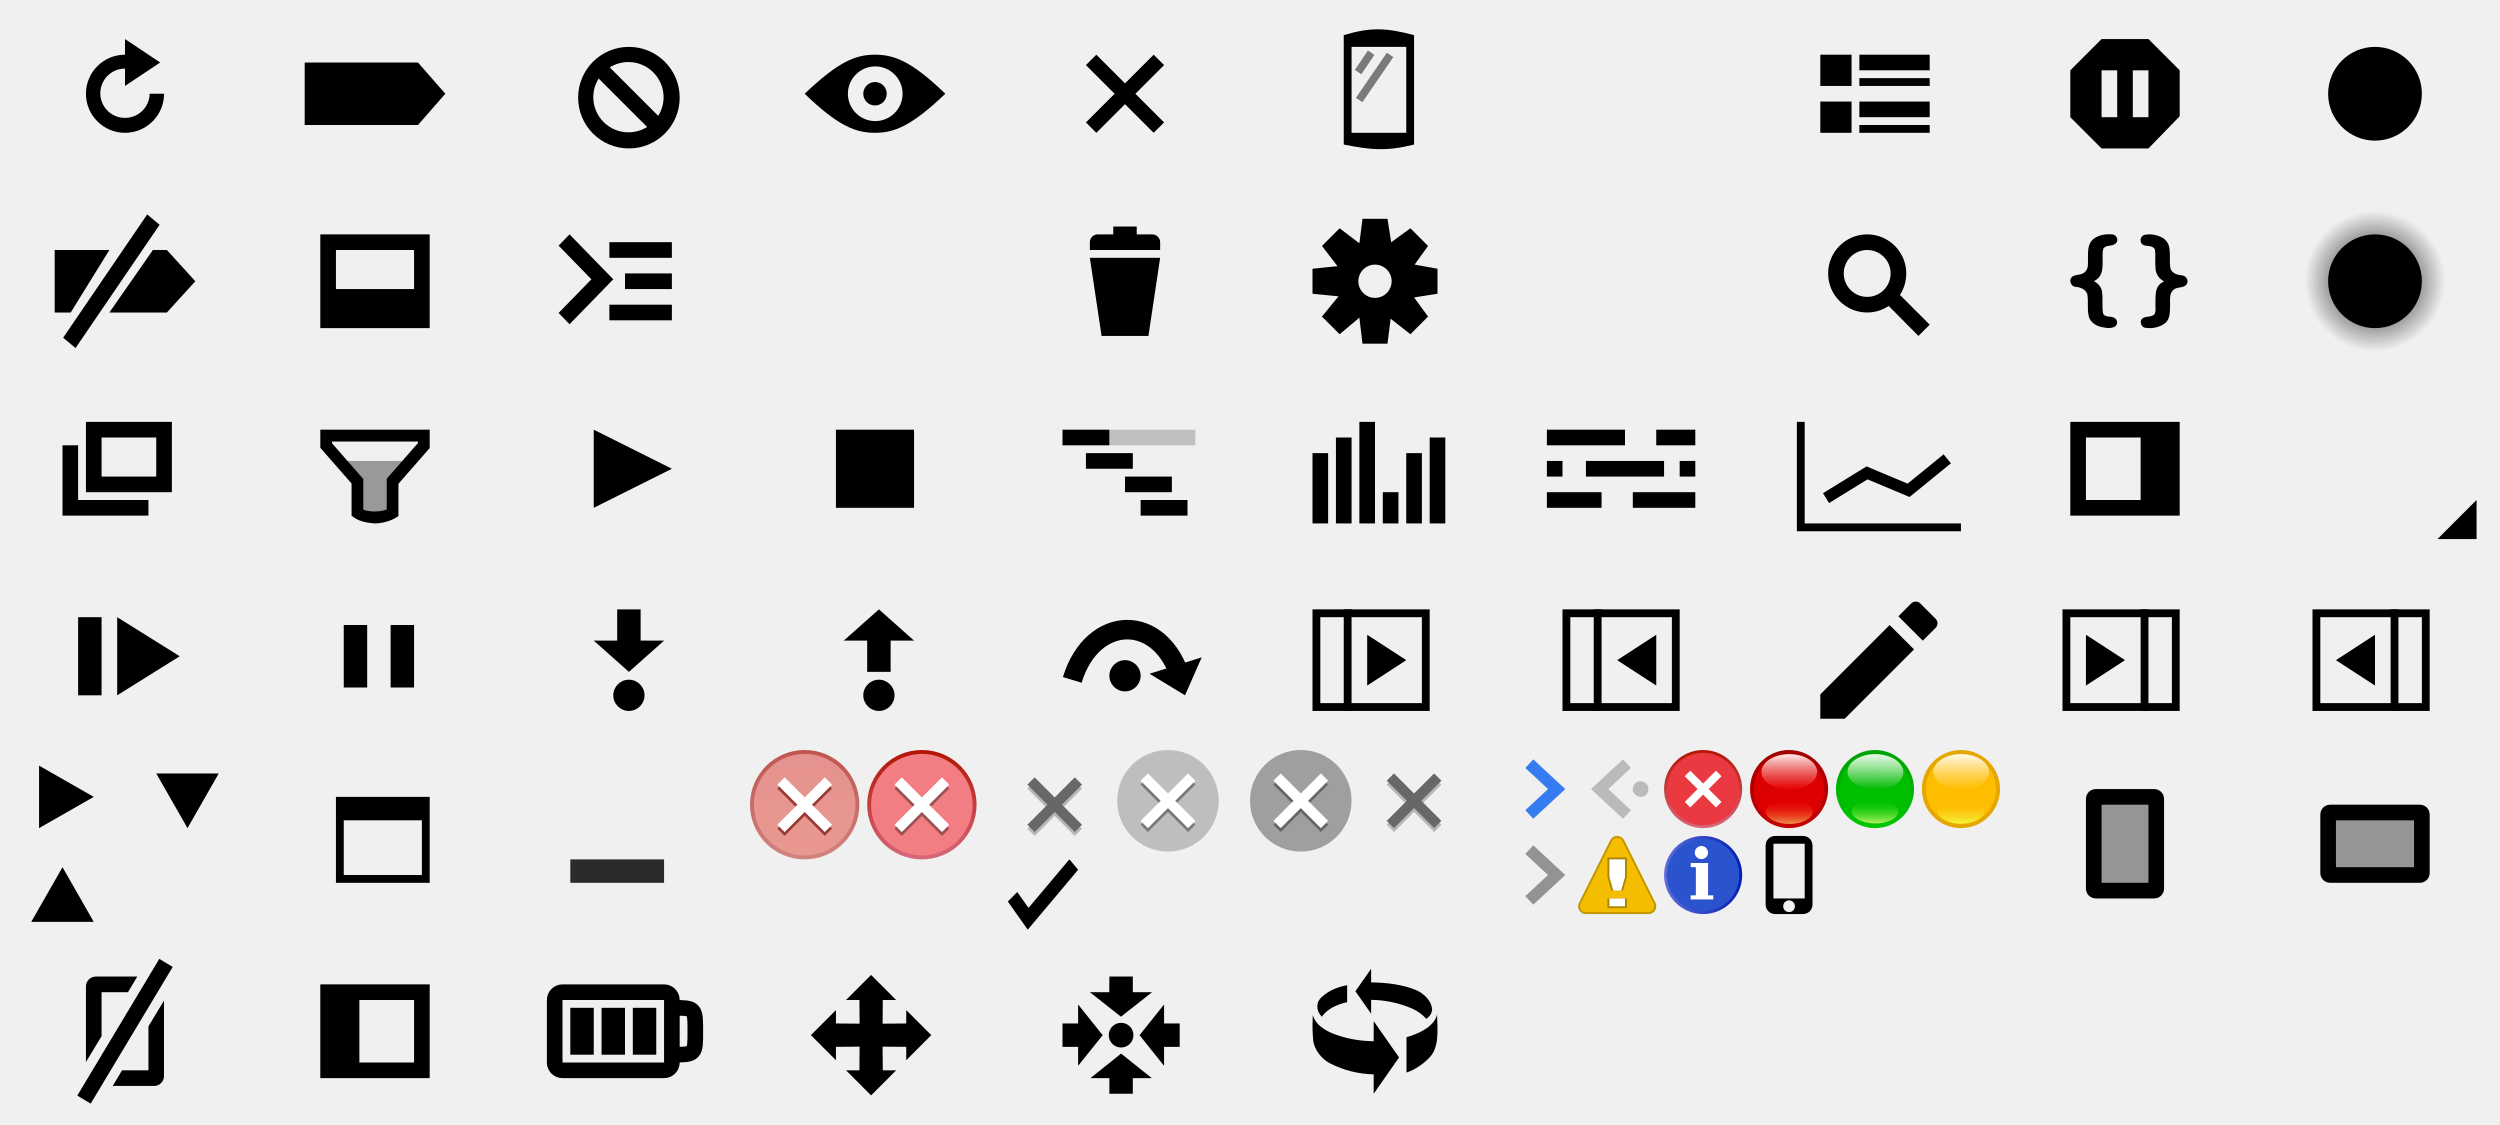
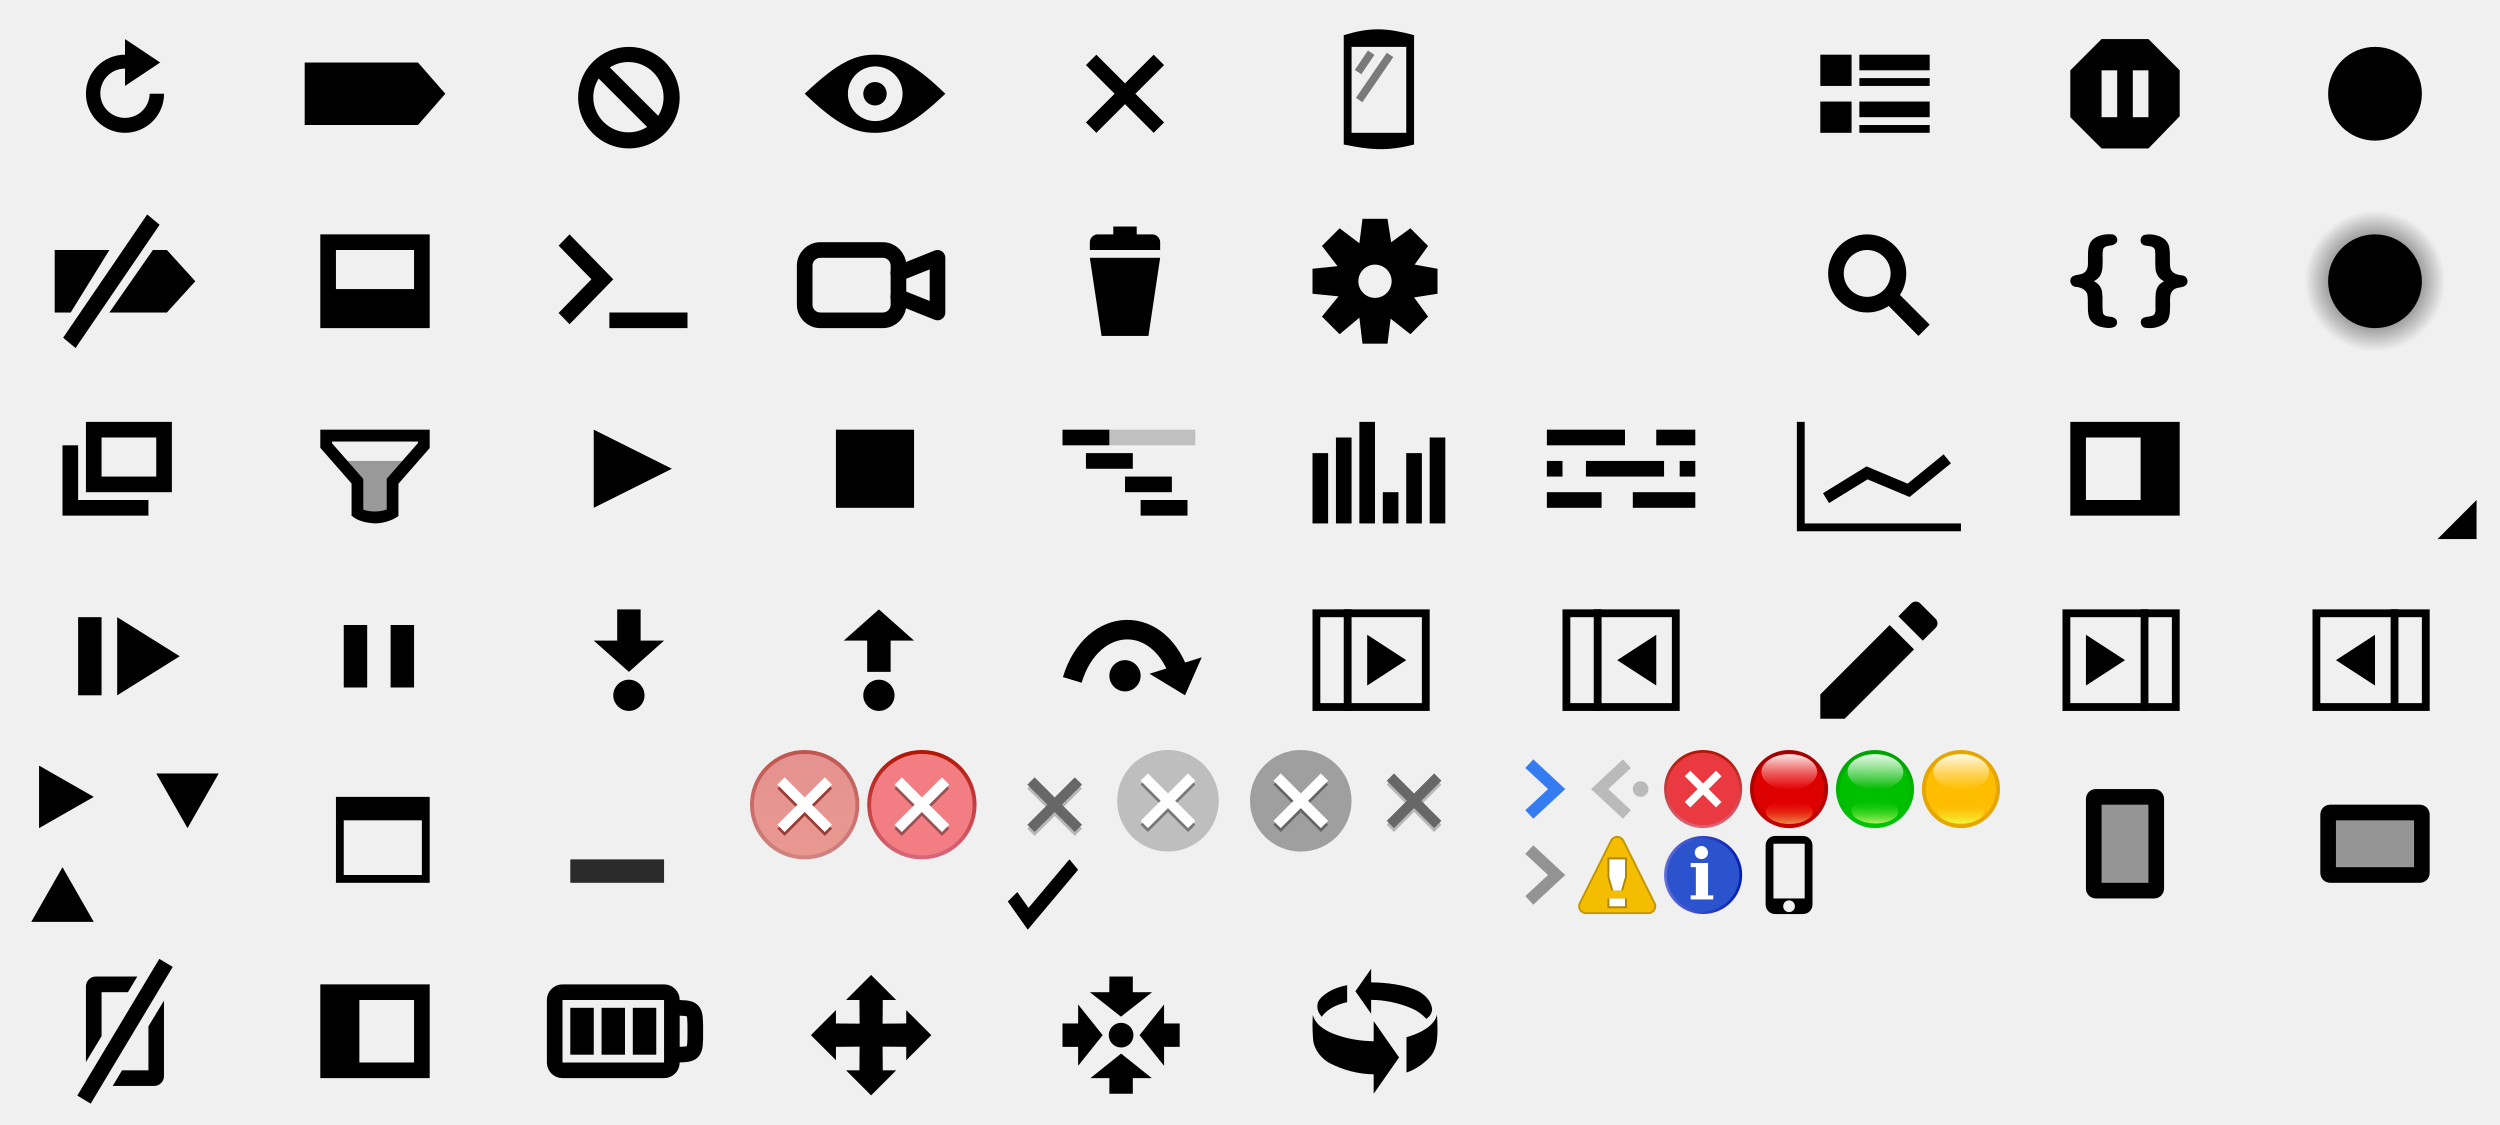
<svg xmlns="http://www.w3.org/2000/svg" xmlns:xlink="http://www.w3.org/1999/xlink" height="144" version="1.1" width="320" xml:space="preserve" id="svg3395">
  <defs id="defs3400">
    <linearGradient id="a">
      <stop offset="0" stop-color="#606eda" id="stop3403" />
      <stop offset="1" stop-color="#021db2" id="stop3405" />
    </linearGradient>
    <linearGradient id="b">
      <stop offset="0" stop-color="#e59290" id="stop3408" />
      <stop offset="1" stop-color="#e99890" id="stop3410" />
    </linearGradient>
    <linearGradient id="c">
      <stop offset="0" stop-color="#c0544f" id="stop3413" />
      <stop offset="1" stop-color="#d08481" id="stop3415" />
    </linearGradient>
    <linearGradient id="d">
      <stop offset="0" stop-color="#ffa801" stop-opacity="0" id="stop3418" />
      <stop offset="1" stop-color="#f0fb3d" id="stop3420" />
    </linearGradient>
    <linearGradient id="e">
      <stop offset="0" stop-color="#ffbd00" stop-opacity="0.65" id="stop3423" />
      <stop offset="1" stop-color="#fff" stop-opacity="0.91" id="stop3425" />
    </linearGradient>
    <linearGradient id="f">
      <stop offset="0" stop-color="#00d600" stop-opacity="0" id="stop3428" />
      <stop offset="1" stop-color="#d8fc7b" stop-opacity="0.81" id="stop3430" />
    </linearGradient>
    <linearGradient id="g">
      <stop offset="0" stop-color="#00ba00" id="stop3433" />
      <stop offset="1" stop-color="#fff" stop-opacity="0.91" id="stop3435" />
    </linearGradient>
    <linearGradient id="h">
      <stop offset="0" stop-color="#00a104" id="stop3438" />
      <stop offset="1" stop-color="#00c605" id="stop3440" />
    </linearGradient>
    <linearGradient id="i">
      <stop offset="0" stop-color="#f00" stop-opacity="0" id="stop3443" />
      <stop offset="1" stop-color="#f0cb68" stop-opacity="0.71" id="stop3445" />
    </linearGradient>
    <linearGradient id="j">
      <stop offset="0" stop-color="#e60000" stop-opacity="0.65" id="stop3448" />
      <stop offset="1" stop-color="#fff" stop-opacity="0.91" id="stop3450" />
    </linearGradient>
    <linearGradient id="k">
      <stop offset="0" stop-color="#a10000" id="stop3453" />
      <stop offset="1" stop-color="#c60000" id="stop3455" />
    </linearGradient>
    <linearGradient id="l">
      <stop offset="0" stop-color="#d7687d" id="stop3458" />
      <stop offset="1" stop-color="#b21402" id="stop3460" />
    </linearGradient>
    <radialGradient cx="0" cy="0" fx="0" fy="0" gradientTransform="matrix(18,0,0,-18,680,341)" gradientUnits="userSpaceOnUse" id="z" r="1" spreadMethod="pad">
      <stop offset="0" id="stop3463" />
      <stop offset="1" stop-opacity="0" id="stop3465" />
    </radialGradient>
    <radialGradient cx="0" cy="0" fx="0" fy="0" gradientTransform="matrix(9,0,0,9,304,36)" gradientUnits="userSpaceOnUse" id="A" r="1" spreadMethod="pad" xlink:href="#z" />
    <linearGradient gradientTransform="matrix(0,-0.5833333,-0.5833333,0,118,110)" gradientUnits="userSpaceOnUse" id="m" x1="0" x2="24" xlink:href="#l" y1="0" y2="0" />
    <linearGradient gradientTransform="matrix(0,1,-1,0,206,0)" gradientUnits="userSpaceOnUse" id="n" x1="96.5" x2="109.5" xlink:href="#b" y1="103" y2="103" />
    <linearGradient gradientTransform="matrix(0,1,-1,0,207,-17)" gradientUnits="userSpaceOnUse" id="o" x1="113" x2="127" xlink:href="#c" y1="104" y2="104" />
    <linearGradient gradientTransform="matrix(0,-0.4166667,-0.4166667,0,218,106)" gradientUnits="userSpaceOnUse" id="p" x1="0" x2="24" xlink:href="#l" y1="0" y2="0" />
    <linearGradient gradientTransform="matrix(0.7142857,0,0,0.7142857,132.2857,37.71429)" gradientUnits="userSpaceOnUse" id="q" x1="113" x2="127" xlink:href="#a" y1="104" y2="104" />
    <linearGradient gradientTransform="matrix(0,1.37931,-1.300813,0,363.0846,-218.3534)" gradientUnits="userSpaceOnUse" id="r" x1="227.875" x2="235.125" xlink:href="#k" y1="103.156" y2="103.156" />
    <linearGradient gradientTransform="matrix(0,-0.6293104,0.9268293,0,133.469,244.5285)" gradientUnits="userSpaceOnUse" id="s" x1="227.875" x2="235.125" xlink:href="#j" y1="103.156" y2="103.156" />
    <linearGradient gradientTransform="matrix(0,0.4396552,0.7804878,0,148.4874,2.120632)" gradientUnits="userSpaceOnUse" id="t" x1="227.875" x2="235.125" xlink:href="#i" y1="103.156" y2="103.156" />
    <linearGradient gradientTransform="matrix(-0.01506784,1.37921,-1.300718,-0.01421029,377.6654,-216.8212)" gradientUnits="userSpaceOnUse" id="u" x1="227.875" x2="235.125" xlink:href="#h" y1="103.156" y2="103.156" />
    <linearGradient gradientTransform="matrix(0.00687469,-0.6292645,0.9267618,0.01012483,142.8651,243.4433)" gradientUnits="userSpaceOnUse" id="v" x1="227.875" x2="235.125" xlink:href="#g" y1="103.156" y2="103.156" />
    <linearGradient gradientTransform="matrix(-0.00480288,0.4396232,0.780431,0.00852617,160.6027,1.160325)" gradientUnits="userSpaceOnUse" id="w" x1="227.875" x2="235.125" xlink:href="#f" y1="103.156" y2="103.156" />
    <linearGradient gradientTransform="matrix(0,-0.6293104,0.9268293,0,155.469,244.5285)" gradientUnits="userSpaceOnUse" id="x" x1="227.875" x2="235.125" xlink:href="#e" y1="103.156" y2="103.156" />
    <linearGradient gradientTransform="matrix(0,0.4396552,0.7804878,0,170.4433,2.076437)" gradientUnits="userSpaceOnUse" id="y" x1="227.875" x2="235.125" xlink:href="#d" y1="103.156" y2="103.156" />
  </defs>
  <path d="M57 12 53.5 8 39 8l0 8 14.5 0" id="path3481" />
  <path d="m25 36-3.64-4-1.79 0-5.57 8 7.36 0 3.64-4z" id="path3483" />
  <path d="m7 32 0 8 2.05 0 4.95-8-7 0z" id="path3485" />
  <path d="m9.67 44.55-1.59-1.32 10.76-15.78 1.59 1.32-10.76 15.78z" id="path3487" />
  <path d="M16 5L16 7C13.24 7 11 9.24 11 12C11 14.76 13.24 17 16 17C18.76 17 21 14.76 21 12L19.16 12C19.12 13.72 17.73 15.09 16 15.09C14.25 15.09 12.84 13.69 12.84 11.94C12.84 10.19 14.25 8.78 16 8.78L16 11L20.5 8L16 5z" id="path3489" />
  <path d="m53 37-10 0 0-5 10 0 0 5zm-12 5 14 0 0-12-14 0 0 12z" id="path3491" />
  <path d="m10 57-2 0 0 9 11 0 0-2-9 0z" id="path3493" />
  <path d="m13 56 7 0 0 5-7 0zm-2-2 0 9 11 0 0-9z" id="path3495" />
-   <path d="m86 33-8 0 0-2 8 0 0 2z" id="path3497" />
  <path d="m71.5 31.44 4.2 4.31-4.2 4.31 1.4 1.44 5.6-5.75L72.9 30z" id="path3499" />
-   <path d="m86 37-6 0 0-2 6 0 0 2z" id="path3501" />
-   <path d="m86 41-8 0 0-2 8 0 0 2z" id="path3503" />
+   <path d="m 88,42 -10,0 0,-2 10,0 0,2 z" id="path3503" />
  <path d="m80.44 16.94c-2.48 0-4.5-2.02-4.5-4.5 0-0.88 0.26-1.7 0.69-2.39l6.2 6.2c-0.69 0.44-1.51 0.69-2.39 0.69m4.5-4.5c0 0.88-0.26 1.7-0.69 2.39l-6.2-6.2c0.69-0.44 1.51-0.69 2.39-0.69 2.48 0 4.5 2.02 4.5 4.5M80.5 6c-3.59 0-6.5 2.91-6.5 6.5 0 3.59 2.91 6.5 6.5 6.5 3.59 0 6.5-2.91 6.5-6.5 0-3.59-2.91-6.5-6.5-6.5" id="path3505" />
  <path d="m117 65-10 0 0-10 10 0 0 10z" id="path3507" />
  <path d="M149 8.33 147.67 7 144 10.67 140.33 7 139 8.33l3.67 3.67-3.67 3.67 1.33 1.33 3.67-3.67 3.67 3.67L149 15.67 145.33 12 149 8.33z" id="path3509" />
  <path d="m44 59 2 3 0 4 4 0 0-4 2-3z" fill="#424242" opacity="0.5" id="path3511" />
  <path d="m46.5 65.23c0.32 0.13 0.84 0.24 1.47 0.24 0.59 0 1.14-0.1 1.53-0.26l0-3.93 4-4.57 0-0.19-11 0 0 0.22 4 4.57 0 3.93zM47.97 67C46.81 66.91 45.82 66.71 45 66.01l0-4.12-4-4.57 0-2.32 14 0 0 2.35-4 4.57 0 4.13c-0.92 0.67-2.1 0.94-3.03 0.95" id="path3513" />
  <path d="M86 60 76 55 76 65" id="path3515" />
  <path d="m153 57-11 0 0-2 11 0 0 2z" opacity="0.2" id="path3517" />
  <path d="m142 57-6 0 0-2 6 0 0 2z" id="path3519" />
  <path d="m145 60-6 0 0-2 6 0 0 2z" id="path3521" />
  <path d="m150 63-6 0 0-2 6 0 0 2z" id="path3523" />
  <path d="m152 66-6 0 0-2 6 0 0 2z" id="path3525" />
  <path d="m170 67-2 0 0-9 2 0 0 9z" id="path3527" />
  <path d="m173 67-2 0 0-11 2 0 0 11z" id="path3529" />
  <path d="m176 67-2 0 0-13 2 0 0 13z" id="path3531" />
  <path d="m179 67-2 0 0-4 2 0 0 4z" id="path3533" />
  <path d="m182 67-2 0 0-9 2 0 0 9z" id="path3535" />
  <path d="m185 67-2 0 0-11 2 0 0 11z" id="path3537" />
  <path d="m208 57-10 0 0-2 10 0 0 2z" id="path3539" />
  <path d="m217 57-5 0 0-2 5 0 0 2z" id="path3541" />
  <path d="m200 61-2 0 0-2 2 0 0 2z" id="path3543" />
  <path d="m213 61-10 0 0-2 10 0 0 2z" id="path3545" />
  <path d="m217 61-2 0 0-2 2 0 0 2z" id="path3547" />
  <path d="m205 65-7 0 0-2 7 0 0 2z" id="path3549" />
  <path d="m217 65-8 0 0-2 8 0 0 2z" id="path3551" />
  <path d="m274 64-7 0 0-8 7 0 0 8zm-9 2 14 0 0-12-14 0 0 12z" id="path3553" />
  <path d="m298 12c0 3.31 2.69 6 6 6 3.31 0 6-2.69 6-6 0-3.31-2.69-6-6-6-3.31 0-6 2.69-6 6" id="path3555" />
  <path d="m295 36c0 4.97 4.03 9 9 9l0 0c4.97 0 9-4.03 9-9l0 0c0-4.97-4.03-9-9-9l0 0c-4.97 0-9 4.03-9 9" fill="url(#A)" id="path3557" />
  <path d="m298 36c0 3.31 2.69 6 6 6 3.31 0 6-2.69 6-6 0-3.31-2.69-6-6-6-3.31 0-6 2.69-6 6" id="path3559" />
  <path d="M239 30C236.24 30 234 32.24 234 35C234 37.76 236.24 40 239 40C240.03 40 240.96 39.69 241.75 39.16L245.56 43L247 41.56L243.19 37.75C243.71 36.96 244 36.02 244 35C244 32.24 241.76 30 239 30zM239 32C240.66 32 242 33.34 242 35C242 36.66 240.66 38 239 38C237.34 38 236 36.66 236 35C236 33.34 237.34 32 239 32z" id="path3561" />
  <path d="m233.73 63.76 5.25-3.23 5.32 2.23 4.95-4.03" fill="none" stroke="#000" stroke-miterlimit="10" stroke-width="1.48" id="path3563" />
  <path d="m231 67 0-13-1 0 0 14 21 0 0-1z" id="path3565" />
  <path d="m237 11-4 0 0-4 4 0 0 4z" id="path3567" />
  <path d="m247 9-9 0 0-2 9 0 0 2z" id="path3569" />
  <path d="m247 11-9 0 0-1 9 0 0 1z" id="path3571" />
  <path d="m247 15-9 0 0-2 9 0 0 2z" id="path3573" />
  <path d="m237 17-4 0 0-4 4 0 0 4z" id="path3575" />
  <path d="m247 17-9 0 0-1 9 0 0 1z" id="path3577" />
  <path d="m176 38.13c-1.18 0-2.13-0.96-2.13-2.13 0-1.18 0.96-2.13 2.13-2.13 1.18 0 2.13 0.96 2.13 2.13 0 1.18-0.96 2.13-2.13 2.13m8-3.73-2.93-0.53 1.72-2.39-2.26-2.26-2.46 1.79-0.47-3-3.2 0-0.4 3.13-2.53-1.92-2.26 2.26 1.99 2.59-3.2 0.33 0 3.2 3.33 0.33-2.12 2.59 2.26 2.26 2.53-2.12 0.4 3.33 3.2 0 0.4-3.2 2.53 1.99 2.26-2.26L181 38.07l3-0.47 0-3.2z" id="path3579" />
  <path d="m268.01 35.99c0.61 0.28 1.07 0.9 1.07 1.58 0.11 0.85-0.05 1.72 0.12 2.57 0.27 0.54 1 0.28 1.43 0.55 0.49 0.24 0.48 1.01-0.06 1.18-0.56 0.22-1.18 0.08-1.74-0.05-0.71-0.2-1.41-0.72-1.5-1.5-0.18-0.89 0.01-1.8-0.16-2.68-0.22-0.64-0.94-0.9-1.57-0.93-0.58-0.1-0.83-0.94-0.35-1.3 0.51-0.35 1.26-0.14 1.69-0.66 0.44-0.48 0.29-1.18 0.32-1.78 0-0.81-0.02-1.77 0.65-2.34 0.66-0.54 1.58-0.71 2.41-0.63 0.63 0 0.98 0.87 0.4 1.22-0.44 0.37-1.2 0.06-1.51 0.65-0.14 0.56-0.05 1.15-0.07 1.73-0.01 0.75-0.05 1.64-0.72 2.13-0.12 0.1-0.26 0.19-0.4 0.26" id="path3581" />
  <path d="m276.98 35.99c-0.67-0.3-1.08-1.02-1.08-1.75-0.07-0.76 0.03-1.52-0.06-2.28-0.24-0.58-0.98-0.4-1.46-0.59-0.59-0.24-0.48-1.18 0.14-1.31 0.73-0.15 1.52-0.01 2.18 0.32 0.56 0.28 0.95 0.86 0.99 1.48 0.13 0.83-0.03 1.68 0.13 2.5 0.2 0.68 0.94 0.83 1.54 0.9 0.56 0.07 0.86 0.8 0.46 1.21-0.44 0.46-1.2 0.2-1.65 0.66-0.51 0.46-0.4 1.21-0.4 1.83-0.03 0.78 0.06 1.69-0.52 2.3-0.74 0.65-1.8 0.86-2.75 0.68-0.52-0.16-0.69-1.01-0.15-1.25 0.44-0.23 1.02-0.08 1.41-0.45 0.26-0.45 0.09-0.98 0.14-1.47 0.01-0.76-0.07-1.63 0.43-2.26C276.51 36.3 276.75 36.14 276.99 36" id="path3583" />
  <path d="m275 15-2 0 0-6 2 0zm-4 0-2 0 0-6 2 0zm4-10-6 0-4 4 0 6 4 4 6 0 4-4.12 0-5.88z" id="path3585" />
  <path d="m112.03 15.5c-1.93 0-3.5-1.57-3.5-3.5 0-1.93 1.57-3.5 3.5-3.5 1.93 0 3.5 1.57 3.5 3.5 0 1.93-1.57 3.5-3.5 3.5m-0.03-8.5c-2.44 0-4.63 0.83-9 5 4.31 4.17 6.56 5 9 5 2.44 0 4.63-0.83 9-5-4.31-4.17-6.56-5-9-5" id="path3587" />
  <path d="m110.5 12c0 0.83 0.67 1.5 1.5 1.5 0.83 0 1.5-0.67 1.5-1.5 0-0.83-0.67-1.5-1.5-1.5-0.83 0-1.5 0.67-1.5 1.5" id="path3589" />
  <path d="m139.5 33 9 0-1.5 10-6 0" id="path3591" />
  <path d="m147.5 30-2 0 0-1-3 0 0 1-2 0c-0.55 0-1 0.48-1 1l0 1 1 0 7 0 1 0 0-1c0-0.52-0.45-1-1-1" id="path3593" />
  <path d="m317 69 0-5-5 5 5 0z" id="path3595" />
  <path d="m23 84-8-5 0 10" id="path3597" />
  <path d="m13 89-3 0 0-10 3 0 0 10z" id="path3599" />
  <path d="m47 88-3 0 0-8 3 0 0 8z" id="path3601" />
  <path d="m53 88-3 0 0-8 3 0 0 8z" id="path3603" />
  <path d="m78.5 89c0 1.1 0.9 2 2 2 1.1 0 2-0.9 2-2 0-1.1-0.9-2-2-2-1.1 0-2 0.9-2 2" id="path3605" />
  <path d="M79 78L79 82L76 82L80.5 86L85 82L82 82L82 78L79 78z" id="path3607" />
  <path d="m110.5 89c0 1.1 0.9 2 2 2 1.1 0 2-0.9 2-2 0-1.1-0.9-2-2-2-1.1 0-2 0.9-2 2" id="path3609" />
  <path d="M112.5 78L108 82L111 82L111 86L114 86L114 82L117 82L112.5 78z" id="path3611" />
  <path d="m142 86.5c0 1.1 0.9 2 2 2 1.1 0 2-0.9 2-2 0-1.1-0.9-2-2-2-1.1 0-2 0.9-2 2" id="path3613" />
  <path d="m137.25 87.03c2.55-8.43 11.4-8.73 13.94 0" fill="none" stroke="#000" stroke-width="2.5" id="path3615" />
  <path d="m151.68 89-4.54-2.76 6.68-2.1" id="path3617" />
  <path d="m12 102-7-4 0 8" id="path3619" />
  <path d="m24 106 4-7-8 0" id="path3621" />
  <path d="m8 111 4 7-8 0" id="path3623" />
  <path d="m54 105 0 7-10 0 0-7zm1 8 0-11-12 0 0 11z" id="path3625" />
  <rect height="3" opacity="0.82" ry="0" width="12" x="73" y="110" id="rect3627" />
  <rect fill="none" height="12" stroke="#000" width="14" x="168.5" y="78.5" id="rect3629" />
  <path d="m180 84.5-5-3.25 0 6.5" id="path3631" />
  <rect height="13" width="1" x="172" y="78" id="rect3633" />
  <rect fill="none" height="12" stroke="#000" width="14" x="200.5" y="78.5" id="rect3635" />
  <path d="m207 84.5 5-3.25 0 6.5" id="path3637" />
  <rect height="13" width="1" x="204" y="78" id="rect3639" />
  <rect fill="none" height="12" stroke="#000" width="14" x="264.5" y="78.5" id="rect3641" />
  <path d="m272 84.5-5-3.25 0 6.5" id="path3643" />
  <rect height="13" width="1" x="274" y="78" id="rect3645" />
  <rect fill="none" height="12" stroke="#000" width="14" x="296.5" y="78.5" id="rect3647" />
  <path d="m299 84.5 5-3.25 0 6.5" id="path3649" />
  <rect height="13" width="1" x="306" y="78" id="rect3651" />
  <path d="m118 96c-3.87 0-7 3.13-7 7 0 3.87 3.13 7 7 7 3.87 0 7-3.13 7-7 0-3.87-3.13-7-7-7" fill="url(#m)" id="path3653" />
  <path d="m111.5 103c0 3.59 2.91 6.5 6.5 6.5 3.59 0 6.5-2.91 6.5-6.5 0-3.59-2.91-6.5-6.5-6.5-3.59 0-6.5 2.91-6.5 6.5" fill="#f27d82" id="path3655" />
  <path d="m121.5 100.93-0.93-0.93-2.57 2.57-2.57-2.57-0.93 0.93 2.57 2.57L114.5 106.07 115.43 107 118 104.43 120.57 107 121.5 106.07 118.93 103.5 121.5 100.93z" fill-opacity="0.36" id="path3657" />
  <path d="m121.5 100.43-0.93-0.93-2.57 2.57-2.57-2.57-0.93 0.93 2.57 2.57-2.57 2.57 0.93 0.93 2.57-2.57 2.57 2.57 0.93-0.93-2.57-2.57 2.57-2.57z" fill="#fff" id="path3659" />
  <path d="m138.5 100.93-0.93-0.93-2.57 2.57-2.57-2.57-0.93 0.93 2.57 2.57L131.5 106.07 132.43 107 135 104.43 137.57 107 138.5 106.07 135.93 103.5 138.5 100.93z" fill-opacity="0.24" id="path3661" />
  <path d="m138.5 100.43-0.93-0.93-2.57 2.57-2.57-2.57-0.93 0.93 2.57 2.57-2.57 2.57 0.93 0.93 2.57-2.57 2.57 2.57 0.93-0.93-2.57-2.57 2.57-2.57z" fill="#676767" id="path3663" />
  <path d="m103 110c3.87 0 7-3.13 7-7 0-3.87-3.13-7-7-7-3.87 0-7 3.13-7 7 0 3.87 3.13 7 7 7" fill="url(#o)" id="path3665" />
  <path d="m103 96.5c-3.59 0-6.5 2.91-6.5 6.5 0 3.59 2.91 6.5 6.5 6.5 3.59 0 6.5-2.91 6.5-6.5 0-3.59-2.91-6.5-6.5-6.5" fill="url(#n)" id="path3667" />
  <path d="m106.5 100.93-0.93-0.93-2.57 2.57-2.57-2.57-0.93 0.93 2.57 2.57L99.5 106.07 100.43 107 103 104.43 105.57 107 106.5 106.07 103.93 103.5 106.5 100.93z" fill="#993c35" id="path3669" />
  <path d="m106.5 100.43-0.93-0.93-2.57 2.57-2.57-2.57-0.93 0.93 2.57 2.57-2.57 2.57 0.93 0.93 2.57-2.57 2.57 2.57 0.93-0.93-2.57-2.57 2.57-2.57z" fill="#fff" id="path3671" />
  <path d="m143 102.5c0 3.59 2.91 6.5 6.5 6.5 3.59 0 6.5-2.91 6.5-6.5 0-3.59-2.91-6.5-6.5-6.5-3.59 0-6.5 2.91-6.5 6.5" fill="#bebebe" id="path3673" />
  <path d="m153 100.43-0.93-0.93-2.57 2.57L146.93 99.5 146 100.43 148.57 103 146 105.57 146.93 106.5 149.5 103.93 152.07 106.5 153 105.57 150.43 103 153 100.43z" fill-opacity="0.37" id="path3675" />
  <path d="M153 99.93 152.07 99 149.5 101.57 146.93 99 146 99.93 148.57 102.5 146 105.07 146.93 106 149.5 103.43 152.07 106 153 105.07 150.43 102.5 153 99.93z" fill="#fff" id="path3677" />
  <path d="m160 102.5c0 3.59 2.91 6.5 6.5 6.5 3.59 0 6.5-2.91 6.5-6.5 0-3.59-2.91-6.5-6.5-6.5-3.59 0-6.5 2.91-6.5 6.5" fill="#9f9f9f" id="path3679" />
  <path d="m170 100.43-0.93-0.93-2.57 2.57L163.93 99.5 163 100.43 165.57 103 163 105.57 163.93 106.5 166.5 103.93 169.07 106.5 170 105.57 167.43 103 170 100.43z" fill-opacity="0.36" id="path3681" />
  <path d="M170 99.93 169.07 99 166.5 101.57 163.93 99 163 99.93 165.57 102.5 163 105.07 163.93 106 166.5 103.43 169.07 106 170 105.07 167.43 102.5 170 99.93z" fill="#fff" id="path3683" />
  <path d="m184.5 100.43-0.93-0.93-2.57 2.57-2.57-2.57-0.93 0.93 2.57 2.57-2.57 2.57 0.93 0.93 2.57-2.57 2.57 2.57 0.93-0.93-2.57-2.57 2.57-2.57z" fill-opacity="0.24" id="path3685" />
  <path d="m184.5 99.93-0.93-0.93-2.57 2.57-2.57-2.57-0.93 0.93 2.57 2.57L177.5 105.07 178.43 106 181 103.43 183.57 106 184.5 105.07 181.93 102.5 184.5 99.93z" fill="#676767" id="path3687" />
  <path d="m131.65 116.21-1.44-2.03-1.21 1.21 2.55 3.61 6.45-7.67-1.12-1.33z" id="path3689" />
  <path d="m195.75 97.75 3.5 3.25-3.5 3.25" fill="none" stroke="#367cf1" stroke-width="1.5" id="path3691" />
  <path d="m195.75 108.75 3.5 3.25-3.5 3.25" fill="none" stroke="#939393" stroke-width="1.5" id="path3693" />
  <path d="m209 101c0 0.55 0.45 1 1 1 0.55 0 1-0.45 1-1 0-0.55-0.45-1-1-1-0.55 0-1 0.45-1 1" fill="#bababa" id="path3695" />
  <path d="m208.25 97.75-3.5 3.25 3.5 3.25" fill="none" stroke="#bababa" stroke-width="1.5" id="path3697" />
  <path d="m218 96c-2.76 0-5 2.24-5 5 0 2.76 2.24 5 5 5 2.76 0 5-2.24 5-5 0-2.76-2.24-5-5-5" fill="url(#p)" id="path3699" />
  <path d="m213.36 101c0 2.56 2.08 4.64 4.64 4.64 2.56 0 4.64-2.08 4.64-4.64 0-2.56-2.08-4.64-4.64-4.64-2.56 0-4.64 2.08-4.64 4.64" fill="#eb3941" id="path3701" />
  <path d="m216 99 4 4" stroke="#fff" id="path3703" />
  <path d="m220 99-4 4" stroke="#fff" id="path3705" />
  <path d="m203 116 4-8 4 8z" stroke="#c19600" stroke-linejoin="round" stroke-width="2" id="path3707" />
  <path d="m203 116 4-8 4 8z" fill="#f4bd00" stroke="#f5bd00" stroke-linejoin="round" stroke-width="1.5" id="path3709" />
  <path d="m205.75 109.75 2.5 0 0 2.5-0.5 1.75-1.5 0-0.5-1.75 0-2.5m0 5.25 2.5 0 0 1.25-2.5 0" fill="#ad8601" id="path3711" />
  <path d="m206 110 2 0 0 2.25-0.5 1.75-1 0-0.5-1.75 0-2.25m0 5 2 0 0 1-2 0" fill="#fff" id="path3713" />
  <path d="m229 106c-2.76 0-5-2.24-5-5 0-2.76 2.24-5 5-5 2.76 0 5 2.24 5 5 0 2.76-2.24 5-5 5z" fill="url(#r)" id="path3715" />
  <path d="m233.5 101c0 2.49-2.01 4.5-4.5 4.5-2.49 0-4.5-2.01-4.5-4.5 0-2.49 2.01-4.5 4.5-4.5 2.49 0 4.5 2.01 4.5 4.5z" fill="#d00" id="path3717" />
  <path d="m229.03 96.53c1.97 0 3.56 1.02 3.56 2.28 0 1.26-1.59 2.28-3.56 2.28-1.97 0-3.56-1.02-3.56-2.28 0-1.26 1.59-2.28 3.56-2.28z" fill="url(#s)" id="path3719" />
  <path d="m229.03 105.47c1.66 0 3-0.71 3-1.59 0-0.88-1.34-1.59-3-1.59-1.66 0-3 0.71-3 1.59 0 0.88 1.34 1.59 3 1.59z" fill="url(#t)" id="path3721" />
  <path d="m239.95 106c-2.76-0.03-4.98-2.29-4.95-5.05 0.03-2.76 2.29-4.98 5.05-4.95 2.76 0.03 4.98 2.29 4.95 5.05-0.03 2.76-2.29 4.98-5.05 4.95z" fill="url(#u)" id="path3723" />
  <path d="m244.5 101.05c-0.03 2.49-2.06 4.48-4.55 4.45-2.49-0.03-4.48-2.06-4.45-4.55 0.03-2.49 2.06-4.48 4.55-4.45 2.49 0.03 4.48 2.06 4.45 4.55z" fill="#00be00" id="path3725" />
  <path d="m240.08 96.53c1.97 0.02 3.55 1.06 3.54 2.32-0.01 1.26-1.62 2.26-3.59 2.24-1.97-0.02-3.55-1.06-3.54-2.32 0.01-1.26 1.62-2.26 3.59-2.24z" fill="url(#v)" id="path3727" />
  <path d="m239.98 105.41c1.66 0.02 3.01-0.68 3.02-1.56 0.01-0.88-1.33-1.61-2.98-1.63-1.66-0.02-3.01 0.68-3.02 1.56-0.01 0.88 1.33 1.61 2.98 1.63z" fill="url(#w)" id="path3729" />
  <path d="m251 106c-2.76 0-5-2.24-5-5 0-2.76 2.24-5 5-5 2.76 0 5 2.24 5 5 0 2.76-2.24 5-5 5z" fill="#e5a600" id="path3731" />
  <path d="m255.5 101c0 2.49-2.01 4.5-4.5 4.5-2.49 0-4.5-2.01-4.5-4.5 0-2.49 2.01-4.5 4.5-4.5 2.49 0 4.5 2.01 4.5 4.5z" fill="#ffbd00" id="path3733" />
  <path d="m251.03 96.53c1.97 0 3.56 1.02 3.56 2.28 0 1.26-1.59 2.28-3.56 2.28-1.97 0-3.56-1.02-3.56-2.28 0-1.26 1.59-2.28 3.56-2.28z" fill="url(#x)" id="path3735" />
  <path d="m250.99 105.42c1.66 0 3-0.71 3-1.59 0-0.88-1.34-1.59-3-1.59-1.66 0-3 0.71-3 1.59 0 0.88 1.34 1.59 3 1.59z" fill="url(#y)" id="path3737" />
  <rect height="12" rx="0.25" ry="0.25" style="fill-opacity:0.38;stroke-linejoin:round;stroke-miterlimit:0;stroke-width:2;stroke:#000" width="8" x="268" y="102" id="rect3739" />
  <path d="m218 107c-2.76 0-5 2.24-5 5 0 2.76 2.24 5 5 5 2.76 0 5-2.24 5-5 0-2.76-2.24-5-5-5" fill="url(#q)" id="path3741" />
  <path d="m213.36 112c0 2.56 2.08 4.64 4.64 4.64 2.56 0 4.64-2.08 4.64-4.64 0-2.56-2.08-4.64-4.64-4.64-2.56 0-4.64 2.08-4.64 4.64" fill="#2a53cd" id="path3743" />
  <path d="m216.93 109.14c-0.03-0.53 0.55-0.97 1.06-0.83 0.5 0.12 0.79 0.73 0.56 1.18-0.2 0.44-0.79 0.61-1.2 0.36C217.09 109.71 216.93 109.43 216.93 109.14zm1.7 5.46c0.22 0 0.45 0 0.67 0 0 0.18 0 0.35 0 0.53-0.96 0-1.93 0-2.89 0 0-0.18 0-0.35 0-0.53 0.22 0 0.44 0 0.66 0 0-1.2 0-2.41 0-3.61-0.22 0-0.44 0-0.66 0 0-0.18 0-0.35 0-0.53 0.74 0 1.48 0 2.22 0 0 1.38 0 2.76 0 4.14z" fill="#fff" id="path3745" />
  <rect height="8" rx="0.25" ry="0.25" style="fill-opacity:0.38;stroke-linejoin:round;stroke-miterlimit:0;stroke-width:2;stroke:#000" width="12" x="298" y="104" id="rect3747" />
  <path d="m12.25 125c-0.68 0-1.25 0.57-1.25 1.25l0 9.69 2-3.31 0-5.63 3.38 0 1.19-2-5.31 0zm8.75 3.06-2 3.31 0 5.63-3.38 0-1.19 2 5.31 0c0.68 0 1.25-0.57 1.25-1.25l0-9.69z" stroke-width="2" id="path3749" />
  <path d="m10.75 140.75 10.5-17.5" fill="none" stroke="#000" stroke-width="2" id="path3751" />
  <path d="m46 128 7 0 0 8-7 0 0-8zm9-2-14 0 0 12 14 0 0-12z" id="path3753" />
  <rect height="6" width="3" x="73" y="129" id="rect3755" />
  <rect height="6" width="3" x="77" y="129" id="rect3757" />
  <rect height="6" width="3" x="81" y="129" id="rect3759" />
  <rect fill="none" height="10" rx="1" ry="1" stroke="#000" stroke-linejoin="round" stroke-width="2" width="15" x="71" y="127" id="rect3761" />
  <path d="m86 129c3 0 3 0 3 3 0 3 0 3-3 3" fill="none" stroke="#000" stroke-width="2" id="path3763" />
  <path d="m227.25 107c-0.7 0-1.25 0.5-1.25 1.25l0 7.5c0 0.7 0.5 1.25 1.25 1.25l3.5 0c0.7 0 1.25-0.5 1.25-1.25l0-7.5c0-0.7-0.5-1.25-1.25-1.25l-3.5 0zm-0.25 1 4 0 0 7-4 0 0-7zm2 7.25c0.4 0 0.75 0.3 0.75 0.75 0 0.4-0.3 0.75-0.75 0.75-0.4 0-0.75-0.3-0.75-0.75 0-0.4 0.3-0.75 0.75-0.75z" id="path3765" />
  <path d="m 180,6 0,11 -7,0 0,-11 z m 1,12.5 0,-14 c -3.61,-0.97 -5.62,-1.02 -9,0 l 0,14 c 3.41,0.68 5.43,0.9 9,0 z" id="path3767" />
  <rect fill-opacity="0.49" height="7" transform="matrix(0.8250925,0.5649977,-0.5649977,0.8250925,0,0)" width="1" x="150.278" y="-94.729" id="rect3769" />
  <rect fill-opacity="0.49" height="3" transform="matrix(0.8290939,0.5591093,-0.5591093,0.8290939,0,0)" width="1" x="148.785" y="-92.54" id="rect3771" />
  <path style="fill:#000000;fill-opacity:1;stroke:#000000;stroke-width:1;stroke-linecap:butt;stroke-linejoin:miter;stroke-miterlimit:4;stroke-opacity:1;stroke-dasharray:none" d="m 110.5,127.499 -1,0 2,-2 2,2 -1,0 c 0,0 -0.035,4.638 -0.035,4.035 l 4.034,-0.034 0,-1 2,2 -2,2 0,-1 -4.034,-0.034 0.035,4.035 1,0 -2,2 -2,-2 1,0 0.035,-4.035 -4.034,0.034 0,1 -2,-2 2,-2 0,1 4.034,0.034 z" id="path3550" />
  <path style="fill:#000000;fill-opacity:1;fill-rule:evenodd;stroke:#000000;stroke-width:2.778;stroke-linecap:butt;stroke-linejoin:miter;stroke-miterlimit:4;stroke-opacity:1;stroke-dasharray:none" id="path3635" d="m 53,14 a 3,3 0 1 1 -6,0 3,3 0 1 1 6,0 z" transform="matrix(0.36,0,0,0.36,125.5,127.46)" />
  <path style="fill:#000000;fill-opacity:1;stroke:#000000;stroke-width:1;stroke-linecap:butt;stroke-linejoin:miter;stroke-miterlimit:4;stroke-opacity:1;stroke-dasharray:none" d="m 143.484,129.5 2.54,-2 -1.524,0 0,-2 -2,0 -0.016,2 -1.54,0 z" id="path4411-7" />
  <path style="fill:#000000;fill-opacity:1;stroke:#000000;stroke-width:1;stroke-linecap:butt;stroke-linejoin:miter;stroke-miterlimit:4;stroke-opacity:1;stroke-dasharray:none" d="m 146.5,132.5 2,2.5 0,-1.5 2,-1e-4 0,-2 -2,1e-4 0,-1.5 z" id="path4411-7-7" />
  <path style="fill:#000000;fill-opacity:1;stroke:#000000;stroke-width:1;stroke-linecap:butt;stroke-linejoin:miter;stroke-miterlimit:4;stroke-opacity:1;stroke-dasharray:none" d="m 143.5,135.5 -2.5,2 1.5,0 0,2 2,0 0,-2 1.5,0 z" id="path4411-7-7-3" />
  <path style="fill:#000000;fill-opacity:1;stroke:#000000;stroke-width:1;stroke-linecap:butt;stroke-linejoin:miter;stroke-miterlimit:4;stroke-opacity:1;stroke-dasharray:none" d="m 140.5,132.5 -2,-2.5 0,1.5 -2,0 0,2 2,-3e-4 0,1.5 z" id="path4411-7-7-3-5" />
  <path style="fill:#000000;fill-opacity:1;stroke:none" d="m 169.198,130.149 c 0.055,-0.113 0.153,-0.22 0.231,-0.306 0.546,-0.607 1.389,-1.197 3.005,-1.57 l 0,-2.171 c -1.293,0.252 -2.315,0.669 -3.304,1.56 -0.332,0.383 -0.505,0.625 -0.514,1.167 -0.007,0.443 0.177,0.886 0.581,1.322 z m 6.631,3.129 c -1.616,-0.024 -3.109,-0.256 -4.623,-0.764 -2.694,-0.904 -3.029,-2.17 -3.17,-2.593 -0.096,1.69 0.028,2.957 0.035,3.065 0.092,1.5 1.292,2.674 2.158,3.115 1.78,0.907 3.661,1.376 5.601,1.415 l 0,2.484 3.251,-4.648 -3.251,-4.649 0,2.575 z m -0.323,-5.296 c 1.616,0.01 3.453,0.338 5.245,1.113 0.735,0.318 1.328,0.79 1.808,1.305 0.332,-0.152 0.807,-0.731 0.741,-1.292 -0.162,-1.388 -1.626,-2.191 -1.88,-2.304 -1.77,-0.791 -3.975,-1.036 -5.915,-1.059 l 0,-1.744 -2.013,2.879 2.013,2.878 0,-1.775 z m 8.424,1.866 c -0.082,0.648 -0.827,2.035 -3.898,2.914 l 0,4.525 c 1.131,-0.368 2.465,-1.296 3.179,-2.199 0.291,-0.368 0.469,-0.875 0.577,-1.242 0.332,-1.123 0.186,-3.314 0.142,-3.998 z" id="Rotate" />
  <path d="M 233,88.882 V 92 h 3.118 L 244.994,83.124 241.876,80.006 233,88.882 z m 14.753,-8.506 c 0.33,-0.33 0.33,-0.85 0,-1.179 l -1.949,-1.949 c -0.33,-0.33 -0.85,-0.33 -1.179,0 l -1.629,1.639 3.118,3.118 1.639,-1.629 z" id="path4" />
+   <rect style="fill:none;stroke:#000000;stroke-width:2;stroke-linecap:round;stroke-linejoin:round;stroke-miterlimit:4;stroke-opacity:1;stroke-dasharray:none" id="rect3437" width="12" height="9" x="103" y="32" rx="2" ry="2" />
+   <path style="fill:none;stroke:#000000;stroke-width:2;stroke-linecap:round;stroke-linejoin:round;stroke-miterlimit:4;stroke-opacity:1;stroke-dasharray:none" d="m 115,35 5,-2 0,7 -5,-2" id="path4207" />
</svg>
